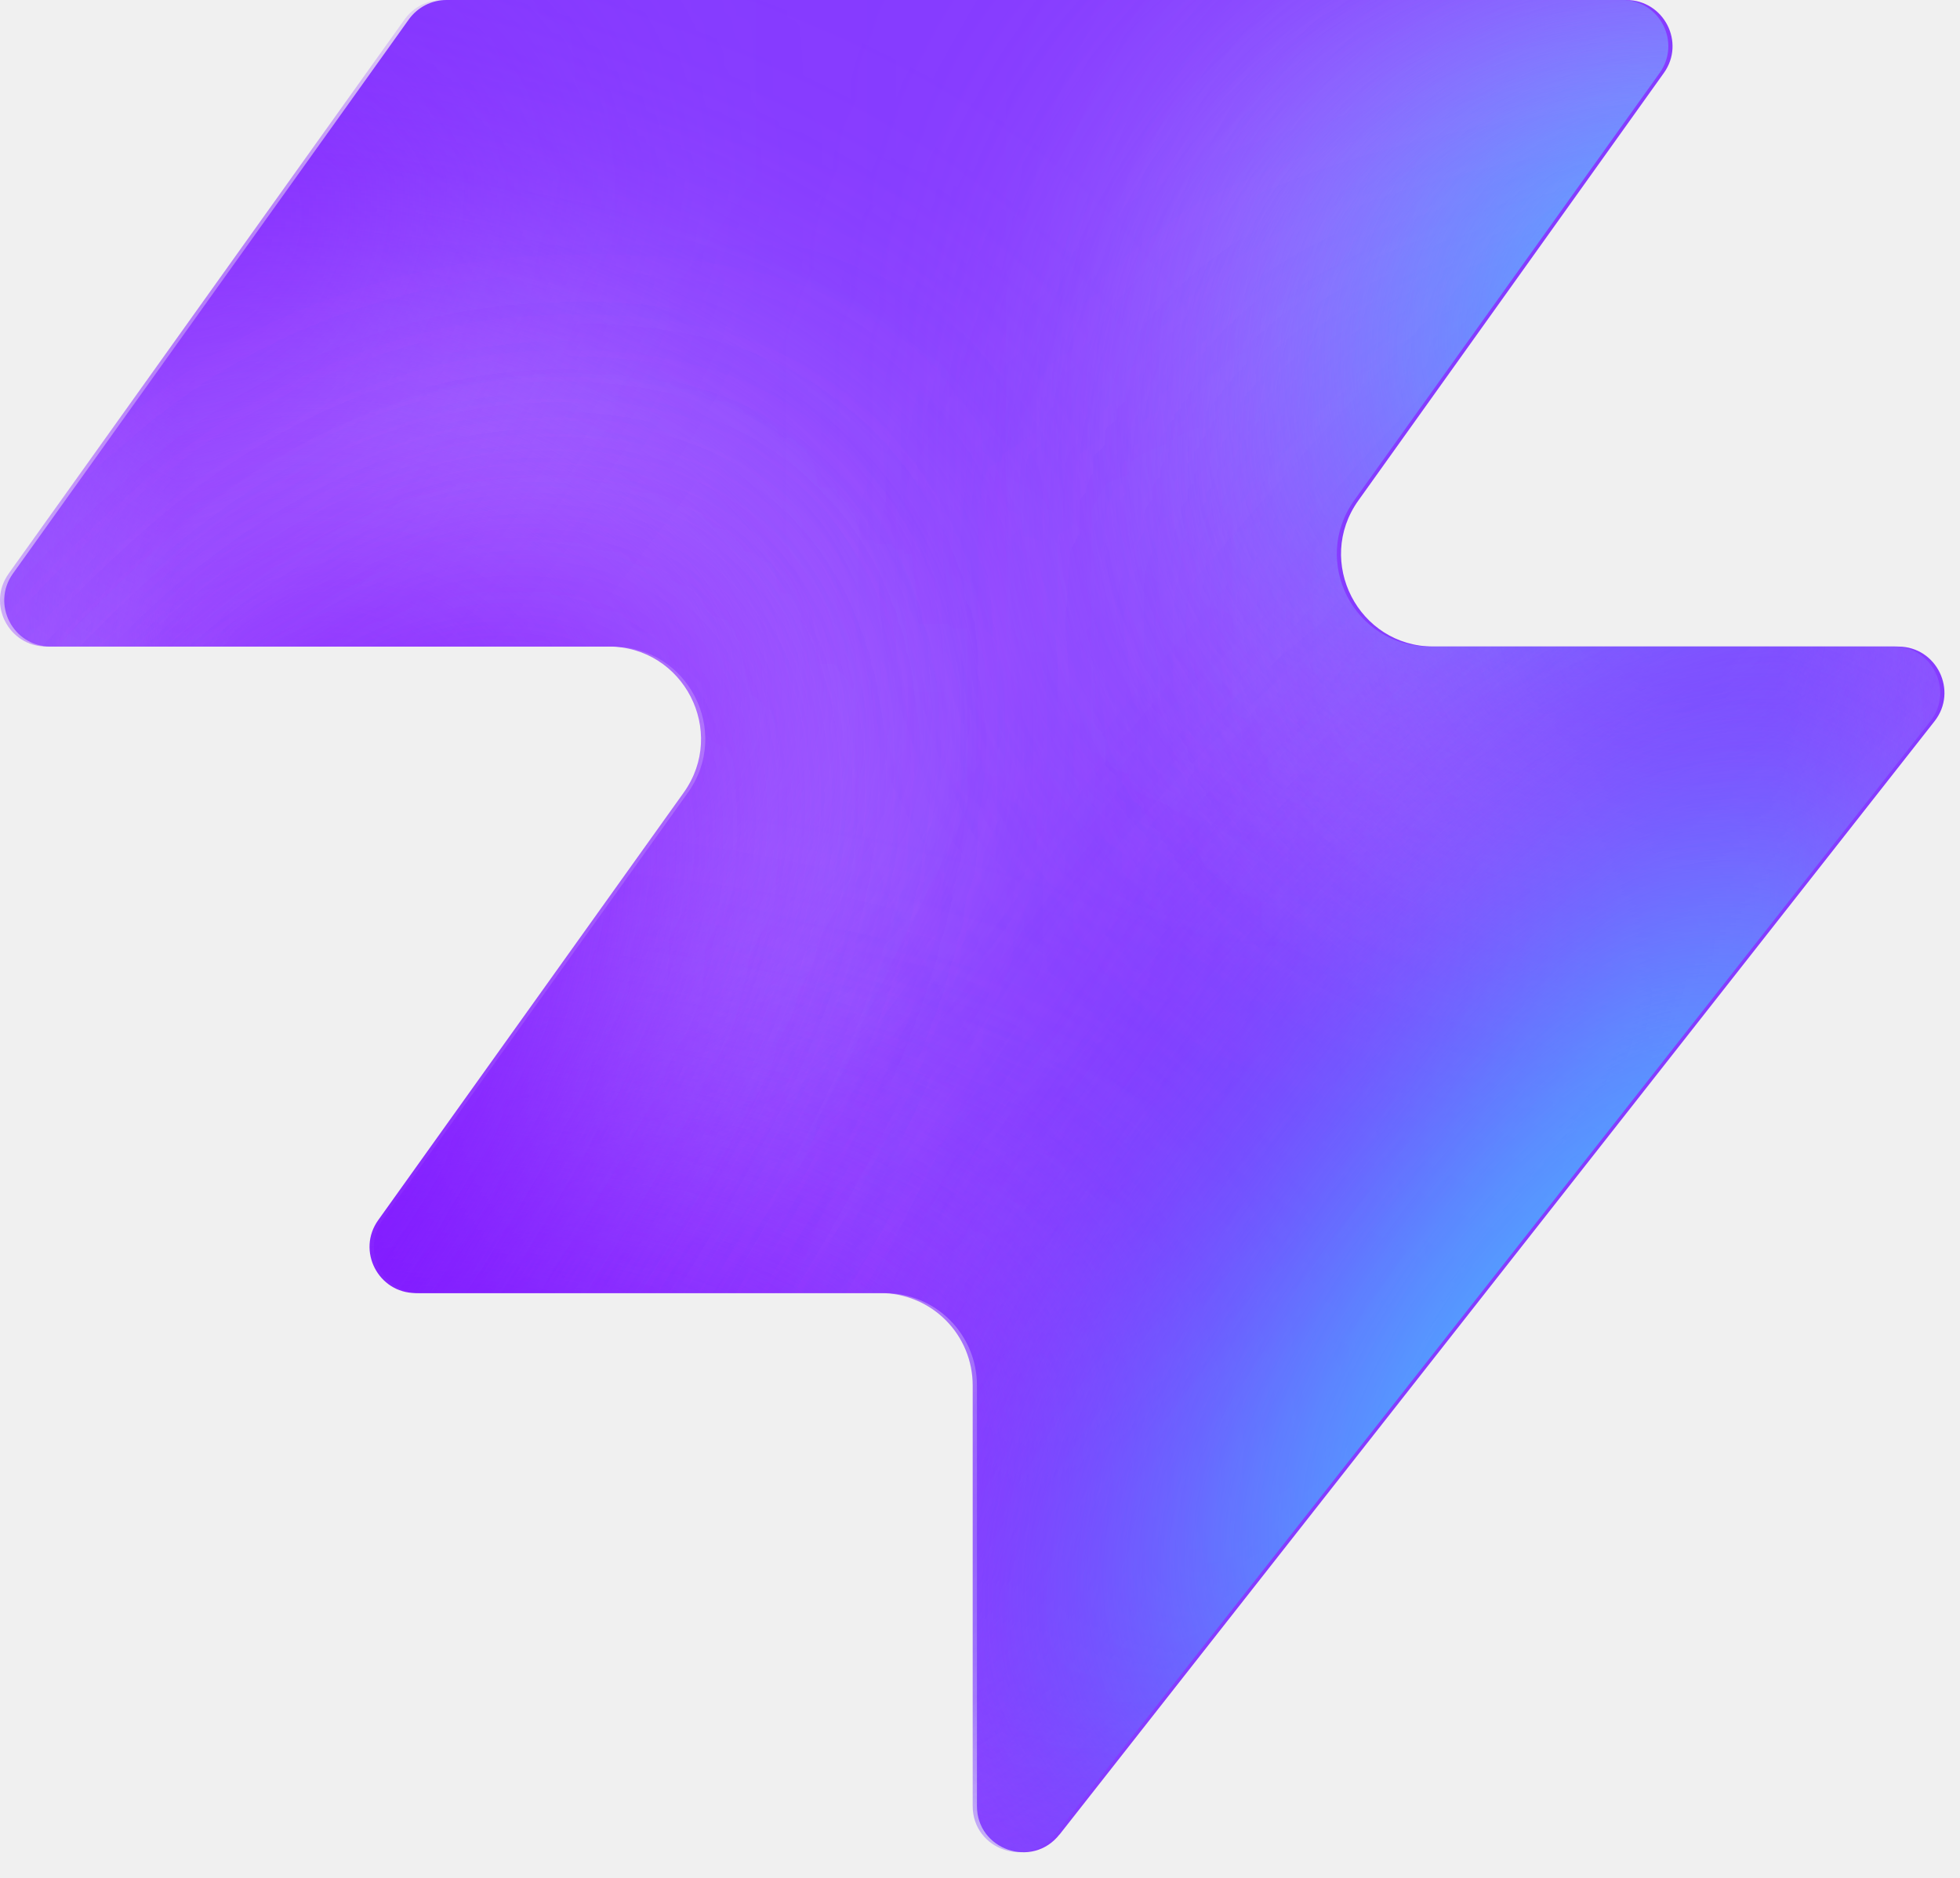
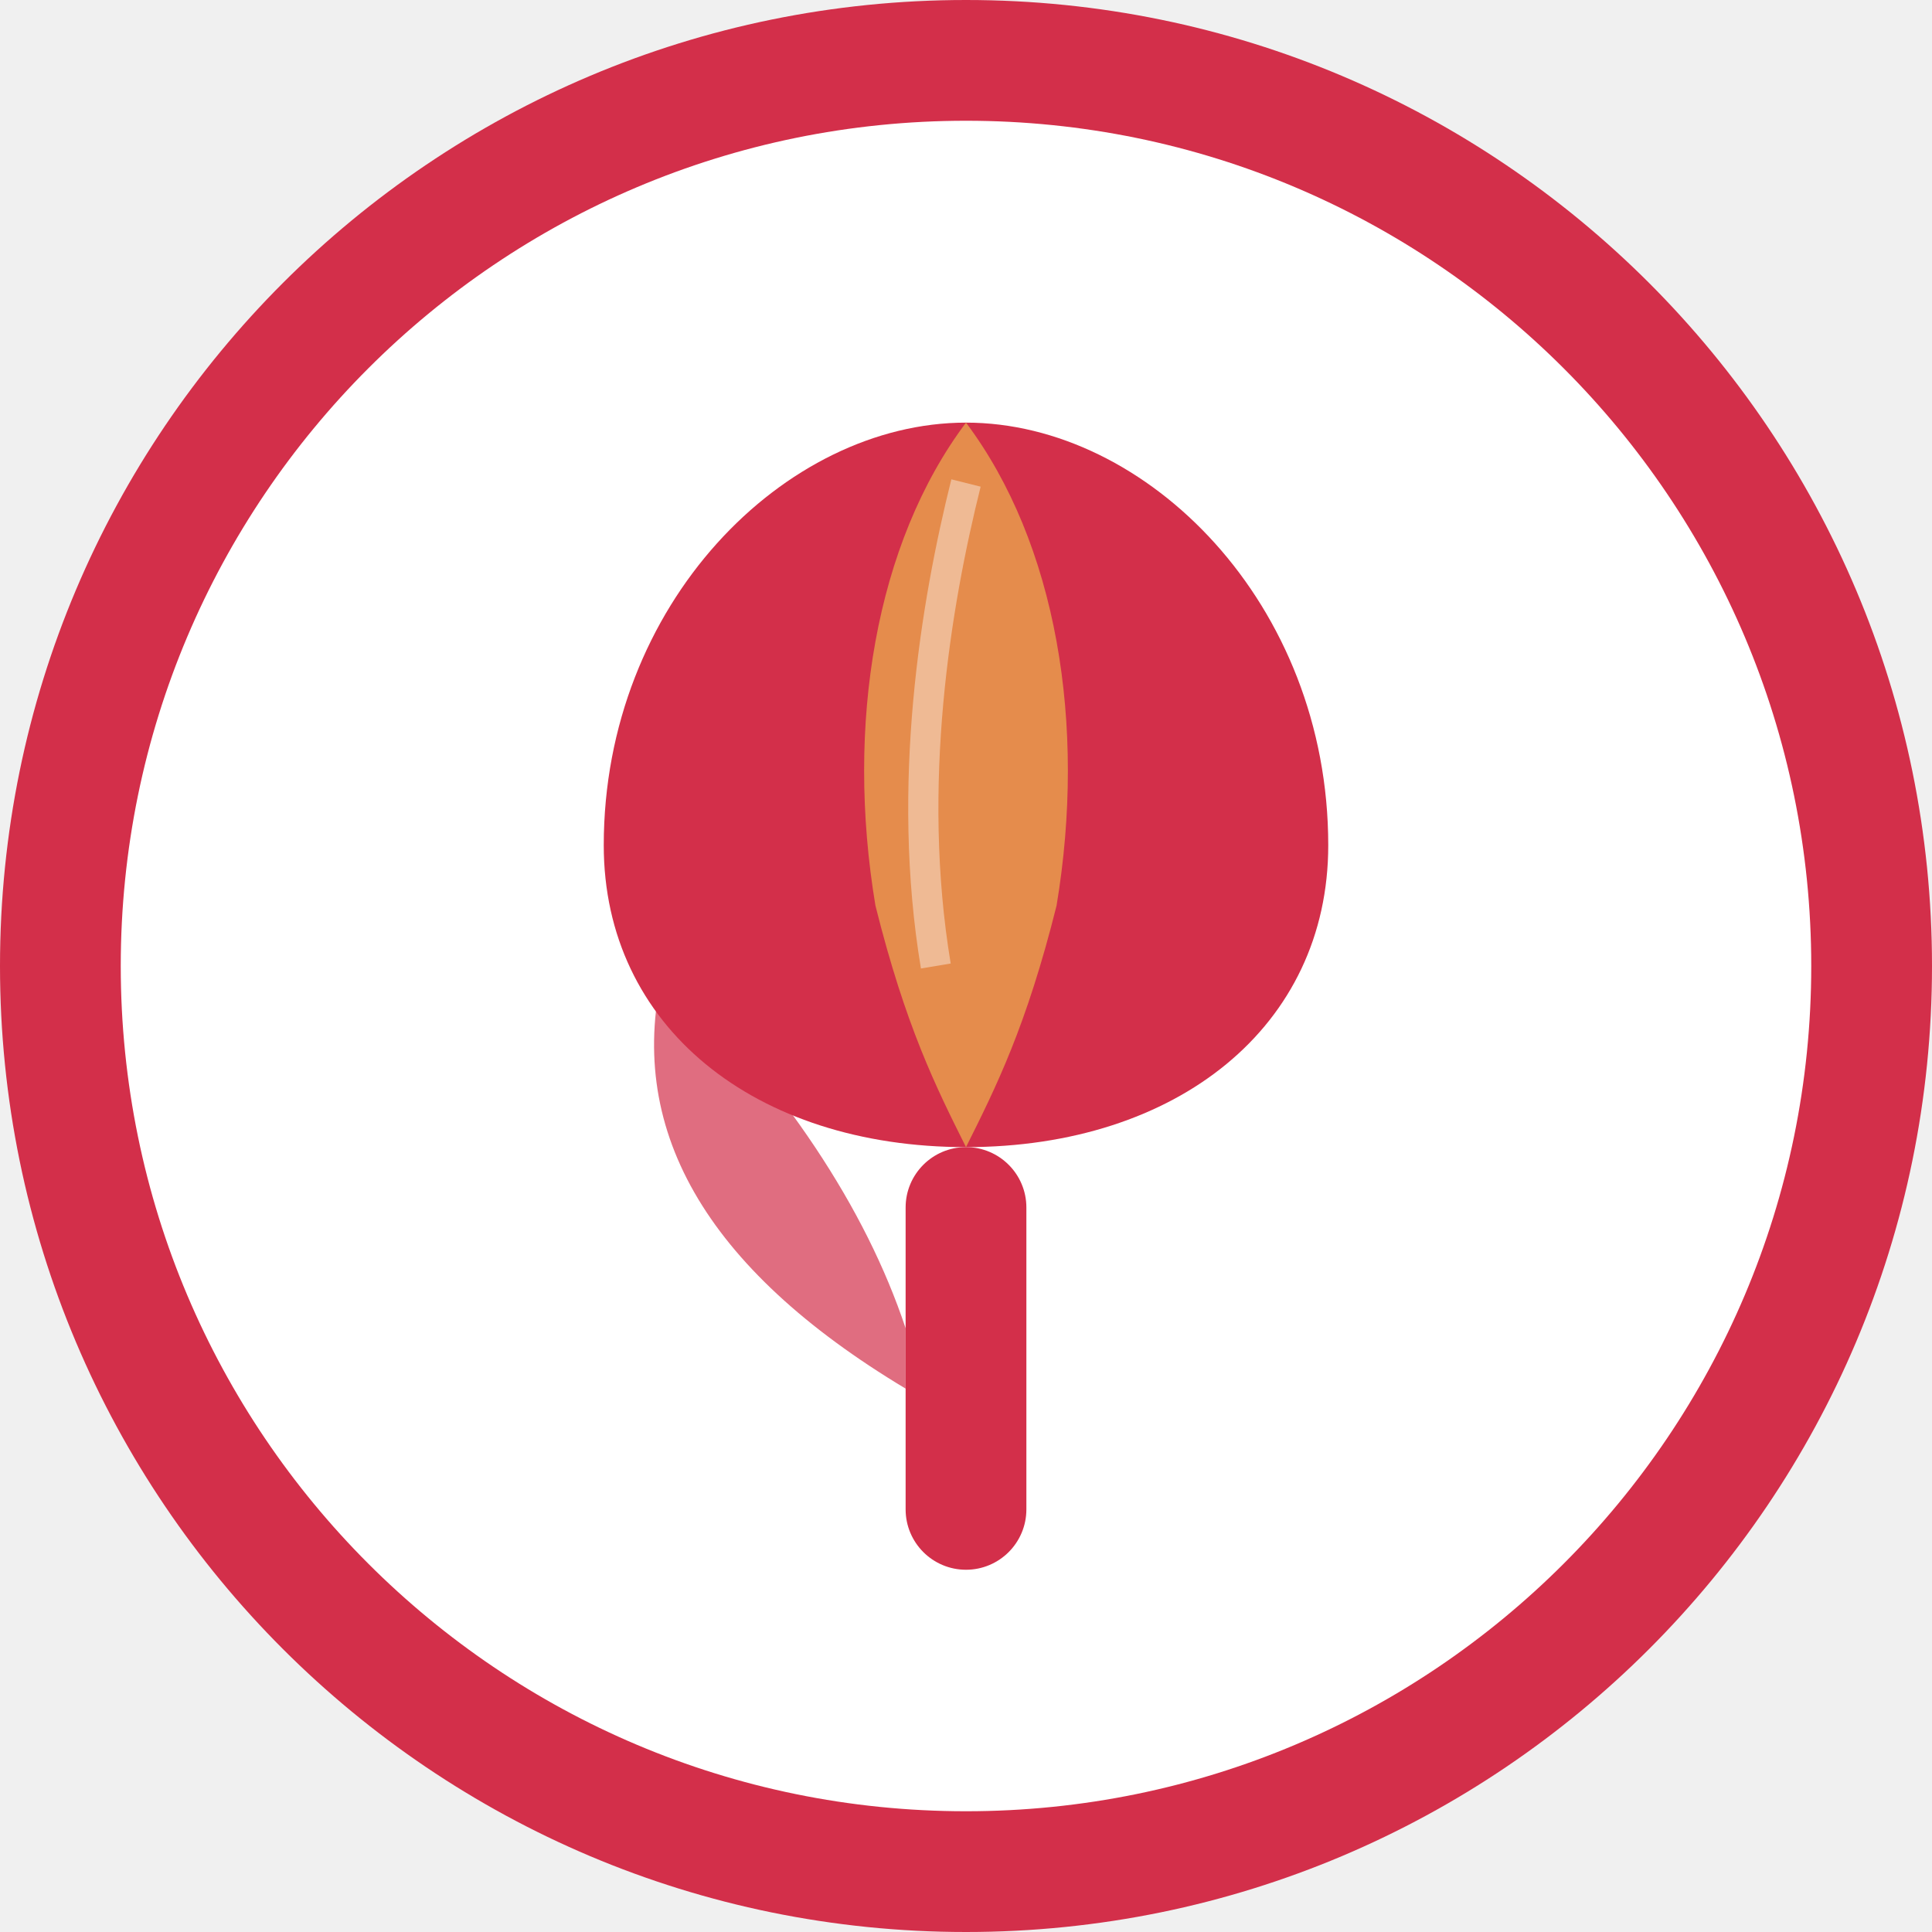
- <svg xmlns="http://www.w3.org/2000/svg" width="48" height="46" fill="none" viewBox="0 0 48 46">
-   <path fill="#863bff" d="M25.946 44.938c-.664.845-2.021.375-2.021-.698V33.937a2.26 2.26 0 0 0-2.262-2.262H10.287c-.92 0-1.456-1.04-.92-1.788l7.48-10.471c1.07-1.497 0-3.578-1.842-3.578H1.237c-.92 0-1.456-1.04-.92-1.788L10.013.474c.214-.297.556-.474.92-.474h28.894c.92 0 1.456 1.04.92 1.788l-7.48 10.471c-1.07 1.498 0 3.579 1.842 3.579h11.377c.943 0 1.473 1.088.89 1.83L25.947 44.94z" style="fill:#863bff;fill:color(display-p3 .525 .23 1);fill-opacity:1" />
-   <mask id="a" width="48" height="46" x="0" y="0" maskUnits="userSpaceOnUse" style="mask-type:alpha">
-     <path fill="#000" d="M25.842 44.938c-.664.844-2.021.375-2.021-.698V33.937a2.26 2.26 0 0 0-2.262-2.262H10.183c-.92 0-1.456-1.04-.92-1.788l7.48-10.471c1.07-1.498 0-3.579-1.842-3.579H1.133c-.92 0-1.456-1.04-.92-1.787L9.91.473c.214-.297.556-.474.92-.474h28.894c.92 0 1.456 1.04.92 1.788l-7.48 10.471c-1.07 1.498 0 3.578 1.842 3.578h11.377c.943 0 1.473 1.088.89 1.832L25.843 44.94z" style="fill:#000;fill-opacity:1" />
-   </mask>
-   <g mask="url(#a)">
-     <g filter="url(#b)">
-       <ellipse cx="5.508" cy="14.704" fill="#ede6ff" rx="5.508" ry="14.704" style="fill:#ede6ff;fill:color(display-p3 .927 .903 1);fill-opacity:1" transform="matrix(.00324 1 1 -.00324 -4.47 31.516)" />
-     </g>
-     <g filter="url(#c)">
-       <ellipse cx="10.399" cy="29.851" fill="#ede6ff" rx="10.399" ry="29.851" style="fill:#ede6ff;fill:color(display-p3 .927 .903 1);fill-opacity:1" transform="matrix(.00324 1 1 -.00324 -39.328 7.883)" />
-     </g>
-     <g filter="url(#d)">
-       <ellipse cx="5.508" cy="30.487" fill="#7e14ff" rx="5.508" ry="30.487" style="fill:#7e14ff;fill:color(display-p3 .492 .077 1);fill-opacity:1" transform="rotate(89.814 -25.913 -14.639)scale(1 -1)" />
-     </g>
-     <g filter="url(#e)">
-       <ellipse cx="5.508" cy="30.599" fill="#7e14ff" rx="5.508" ry="30.599" style="fill:#7e14ff;fill:color(display-p3 .492 .077 1);fill-opacity:1" transform="rotate(89.814 -32.644 -3.334)scale(1 -1)" />
-     </g>
-     <g filter="url(#f)">
-       <ellipse cx="5.508" cy="30.599" fill="#7e14ff" rx="5.508" ry="30.599" style="fill:#7e14ff;fill:color(display-p3 .492 .077 1);fill-opacity:1" transform="matrix(.00324 1 1 -.00324 -34.34 30.47)" />
-     </g>
-     <g filter="url(#g)">
-       <ellipse cx="14.072" cy="22.078" fill="#ede6ff" rx="14.072" ry="22.078" style="fill:#ede6ff;fill:color(display-p3 .927 .903 1);fill-opacity:1" transform="rotate(93.35 24.506 48.493)scale(-1 1)" />
-     </g>
-     <g filter="url(#h)">
-       <ellipse cx="3.47" cy="21.501" fill="#7e14ff" rx="3.47" ry="21.501" style="fill:#7e14ff;fill:color(display-p3 .492 .077 1);fill-opacity:1" transform="rotate(89.009 28.708 47.59)scale(-1 1)" />
-     </g>
-     <g filter="url(#i)">
-       <ellipse cx="3.47" cy="21.501" fill="#7e14ff" rx="3.47" ry="21.501" style="fill:#7e14ff;fill:color(display-p3 .492 .077 1);fill-opacity:1" transform="rotate(89.009 28.708 47.59)scale(-1 1)" />
-     </g>
-     <g filter="url(#j)">
-       <ellipse cx=".387" cy="8.972" fill="#7e14ff" rx="4.407" ry="29.108" style="fill:#7e14ff;fill:color(display-p3 .492 .077 1);fill-opacity:1" transform="rotate(39.51 .387 8.972)" />
-     </g>
-     <g filter="url(#k)">
-       <ellipse cx="47.523" cy="-6.092" fill="#7e14ff" rx="4.407" ry="29.108" style="fill:#7e14ff;fill:color(display-p3 .492 .077 1);fill-opacity:1" transform="rotate(37.892 47.523 -6.092)" />
-     </g>
-     <g filter="url(#l)">
-       <ellipse cx="41.412" cy="6.333" fill="#47bfff" rx="5.971" ry="9.665" style="fill:#47bfff;fill:color(display-p3 .28 .748 1);fill-opacity:1" transform="rotate(37.892 41.412 6.333)" />
-     </g>
-     <g filter="url(#m)">
-       <ellipse cx="-1.879" cy="38.332" fill="#7e14ff" rx="4.407" ry="29.108" style="fill:#7e14ff;fill:color(display-p3 .492 .077 1);fill-opacity:1" transform="rotate(37.892 -1.88 38.332)" />
-     </g>
-     <g filter="url(#n)">
-       <ellipse cx="-1.879" cy="38.332" fill="#7e14ff" rx="4.407" ry="29.108" style="fill:#7e14ff;fill:color(display-p3 .492 .077 1);fill-opacity:1" transform="rotate(37.892 -1.88 38.332)" />
-     </g>
-     <g filter="url(#o)">
-       <ellipse cx="35.651" cy="29.907" fill="#7e14ff" rx="4.407" ry="29.108" style="fill:#7e14ff;fill:color(display-p3 .492 .077 1);fill-opacity:1" transform="rotate(37.892 35.651 29.907)" />
-     </g>
-     <g filter="url(#p)">
-       <ellipse cx="38.418" cy="32.4" fill="#47bfff" rx="5.971" ry="15.297" style="fill:#47bfff;fill:color(display-p3 .28 .748 1);fill-opacity:1" transform="rotate(37.892 38.418 32.4)" />
-     </g>
-   </g>
-   <defs>
-     <filter id="b" width="60.045" height="41.654" x="-19.77" y="16.149" color-interpolation-filters="sRGB" filterUnits="userSpaceOnUse">
-       <feFlood flood-opacity="0" result="BackgroundImageFix" />
-       <feBlend in="SourceGraphic" in2="BackgroundImageFix" result="shape" />
-       <feGaussianBlur result="effect1_foregroundBlur_2002_17158" stdDeviation="7.659" />
-     </filter>
-     <filter id="c" width="90.34" height="51.437" x="-54.613" y="-7.533" color-interpolation-filters="sRGB" filterUnits="userSpaceOnUse">
-       <feFlood flood-opacity="0" result="BackgroundImageFix" />
-       <feBlend in="SourceGraphic" in2="BackgroundImageFix" result="shape" />
-       <feGaussianBlur result="effect1_foregroundBlur_2002_17158" stdDeviation="7.659" />
-     </filter>
-     <filter id="d" width="79.355" height="29.4" x="-49.64" y="2.03" color-interpolation-filters="sRGB" filterUnits="userSpaceOnUse">
-       <feFlood flood-opacity="0" result="BackgroundImageFix" />
-       <feBlend in="SourceGraphic" in2="BackgroundImageFix" result="shape" />
-       <feGaussianBlur result="effect1_foregroundBlur_2002_17158" stdDeviation="4.596" />
-     </filter>
-     <filter id="e" width="79.579" height="29.4" x="-45.045" y="20.029" color-interpolation-filters="sRGB" filterUnits="userSpaceOnUse">
-       <feFlood flood-opacity="0" result="BackgroundImageFix" />
-       <feBlend in="SourceGraphic" in2="BackgroundImageFix" result="shape" />
-       <feGaussianBlur result="effect1_foregroundBlur_2002_17158" stdDeviation="4.596" />
-     </filter>
-     <filter id="f" width="79.579" height="29.4" x="-43.513" y="21.178" color-interpolation-filters="sRGB" filterUnits="userSpaceOnUse">
-       <feFlood flood-opacity="0" result="BackgroundImageFix" />
-       <feBlend in="SourceGraphic" in2="BackgroundImageFix" result="shape" />
-       <feGaussianBlur result="effect1_foregroundBlur_2002_17158" stdDeviation="4.596" />
-     </filter>
-     <filter id="g" width="74.749" height="58.852" x="15.756" y="-17.901" color-interpolation-filters="sRGB" filterUnits="userSpaceOnUse">
-       <feFlood flood-opacity="0" result="BackgroundImageFix" />
-       <feBlend in="SourceGraphic" in2="BackgroundImageFix" result="shape" />
-       <feGaussianBlur result="effect1_foregroundBlur_2002_17158" stdDeviation="7.659" />
-     </filter>
-     <filter id="h" width="61.377" height="25.362" x="23.548" y="2.284" color-interpolation-filters="sRGB" filterUnits="userSpaceOnUse">
-       <feFlood flood-opacity="0" result="BackgroundImageFix" />
-       <feBlend in="SourceGraphic" in2="BackgroundImageFix" result="shape" />
-       <feGaussianBlur result="effect1_foregroundBlur_2002_17158" stdDeviation="4.596" />
-     </filter>
-     <filter id="i" width="61.377" height="25.362" x="23.548" y="2.284" color-interpolation-filters="sRGB" filterUnits="userSpaceOnUse">
-       <feFlood flood-opacity="0" result="BackgroundImageFix" />
-       <feBlend in="SourceGraphic" in2="BackgroundImageFix" result="shape" />
-       <feGaussianBlur result="effect1_foregroundBlur_2002_17158" stdDeviation="4.596" />
-     </filter>
-     <filter id="j" width="56.045" height="63.649" x="-27.636" y="-22.853" color-interpolation-filters="sRGB" filterUnits="userSpaceOnUse">
-       <feFlood flood-opacity="0" result="BackgroundImageFix" />
-       <feBlend in="SourceGraphic" in2="BackgroundImageFix" result="shape" />
-       <feGaussianBlur result="effect1_foregroundBlur_2002_17158" stdDeviation="4.596" />
-     </filter>
-     <filter id="k" width="54.814" height="64.646" x="20.116" y="-38.415" color-interpolation-filters="sRGB" filterUnits="userSpaceOnUse">
-       <feFlood flood-opacity="0" result="BackgroundImageFix" />
-       <feBlend in="SourceGraphic" in2="BackgroundImageFix" result="shape" />
-       <feGaussianBlur result="effect1_foregroundBlur_2002_17158" stdDeviation="4.596" />
-     </filter>
-     <filter id="l" width="33.541" height="35.313" x="24.641" y="-11.323" color-interpolation-filters="sRGB" filterUnits="userSpaceOnUse">
-       <feFlood flood-opacity="0" result="BackgroundImageFix" />
-       <feBlend in="SourceGraphic" in2="BackgroundImageFix" result="shape" />
-       <feGaussianBlur result="effect1_foregroundBlur_2002_17158" stdDeviation="4.596" />
-     </filter>
-     <filter id="m" width="54.814" height="64.646" x="-29.286" y="6.009" color-interpolation-filters="sRGB" filterUnits="userSpaceOnUse">
-       <feFlood flood-opacity="0" result="BackgroundImageFix" />
-       <feBlend in="SourceGraphic" in2="BackgroundImageFix" result="shape" />
-       <feGaussianBlur result="effect1_foregroundBlur_2002_17158" stdDeviation="4.596" />
-     </filter>
-     <filter id="n" width="54.814" height="64.646" x="-29.286" y="6.009" color-interpolation-filters="sRGB" filterUnits="userSpaceOnUse">
-       <feFlood flood-opacity="0" result="BackgroundImageFix" />
-       <feBlend in="SourceGraphic" in2="BackgroundImageFix" result="shape" />
-       <feGaussianBlur result="effect1_foregroundBlur_2002_17158" stdDeviation="4.596" />
-     </filter>
-     <filter id="o" width="54.814" height="64.646" x="8.244" y="-2.416" color-interpolation-filters="sRGB" filterUnits="userSpaceOnUse">
-       <feFlood flood-opacity="0" result="BackgroundImageFix" />
-       <feBlend in="SourceGraphic" in2="BackgroundImageFix" result="shape" />
-       <feGaussianBlur result="effect1_foregroundBlur_2002_17158" stdDeviation="4.596" />
-     </filter>
-     <filter id="p" width="39.409" height="43.623" x="18.713" y="10.588" color-interpolation-filters="sRGB" filterUnits="userSpaceOnUse">
-       <feFlood flood-opacity="0" result="BackgroundImageFix" />
-       <feBlend in="SourceGraphic" in2="BackgroundImageFix" result="shape" />
-       <feGaussianBlur result="effect1_foregroundBlur_2002_17158" stdDeviation="4.596" />
-     </filter>
-   </defs>
+ <svg xmlns="http://www.w3.org/2000/svg" viewBox="0 0 64 64" width="64" height="64">
+   <circle cx="32" cy="32" r="32" fill="#D32F4A" />
+   <circle cx="32" cy="32" r="28" fill="white" />
+   <rect x="30" y="38" width="4" height="14" rx="2" fill="#D32F4A" />
+   <path d="M30 46 Q20 40 22 32 Q28 38 30 44Z" fill="#D32F4A" opacity="0.7" />
+   <path d="M32 14 C26 14 20 20 20 28 C20 34 25 38 32 38 C39 38 44 34 44 28 C44 20 38 14 32 14Z" fill="#D32F4A" />
+   <path d="M32 14 C29 18 28 24 29 30 C30 34 31 36 32 38 C33 36 34 34 35 30 C36 24 35 18 32 14Z" fill="#F2C94C" opacity="0.6" />
+   <path d="M32 16 C31 20 30 26 31 32" stroke="white" stroke-width="1" fill="none" opacity="0.4" />
</svg>
